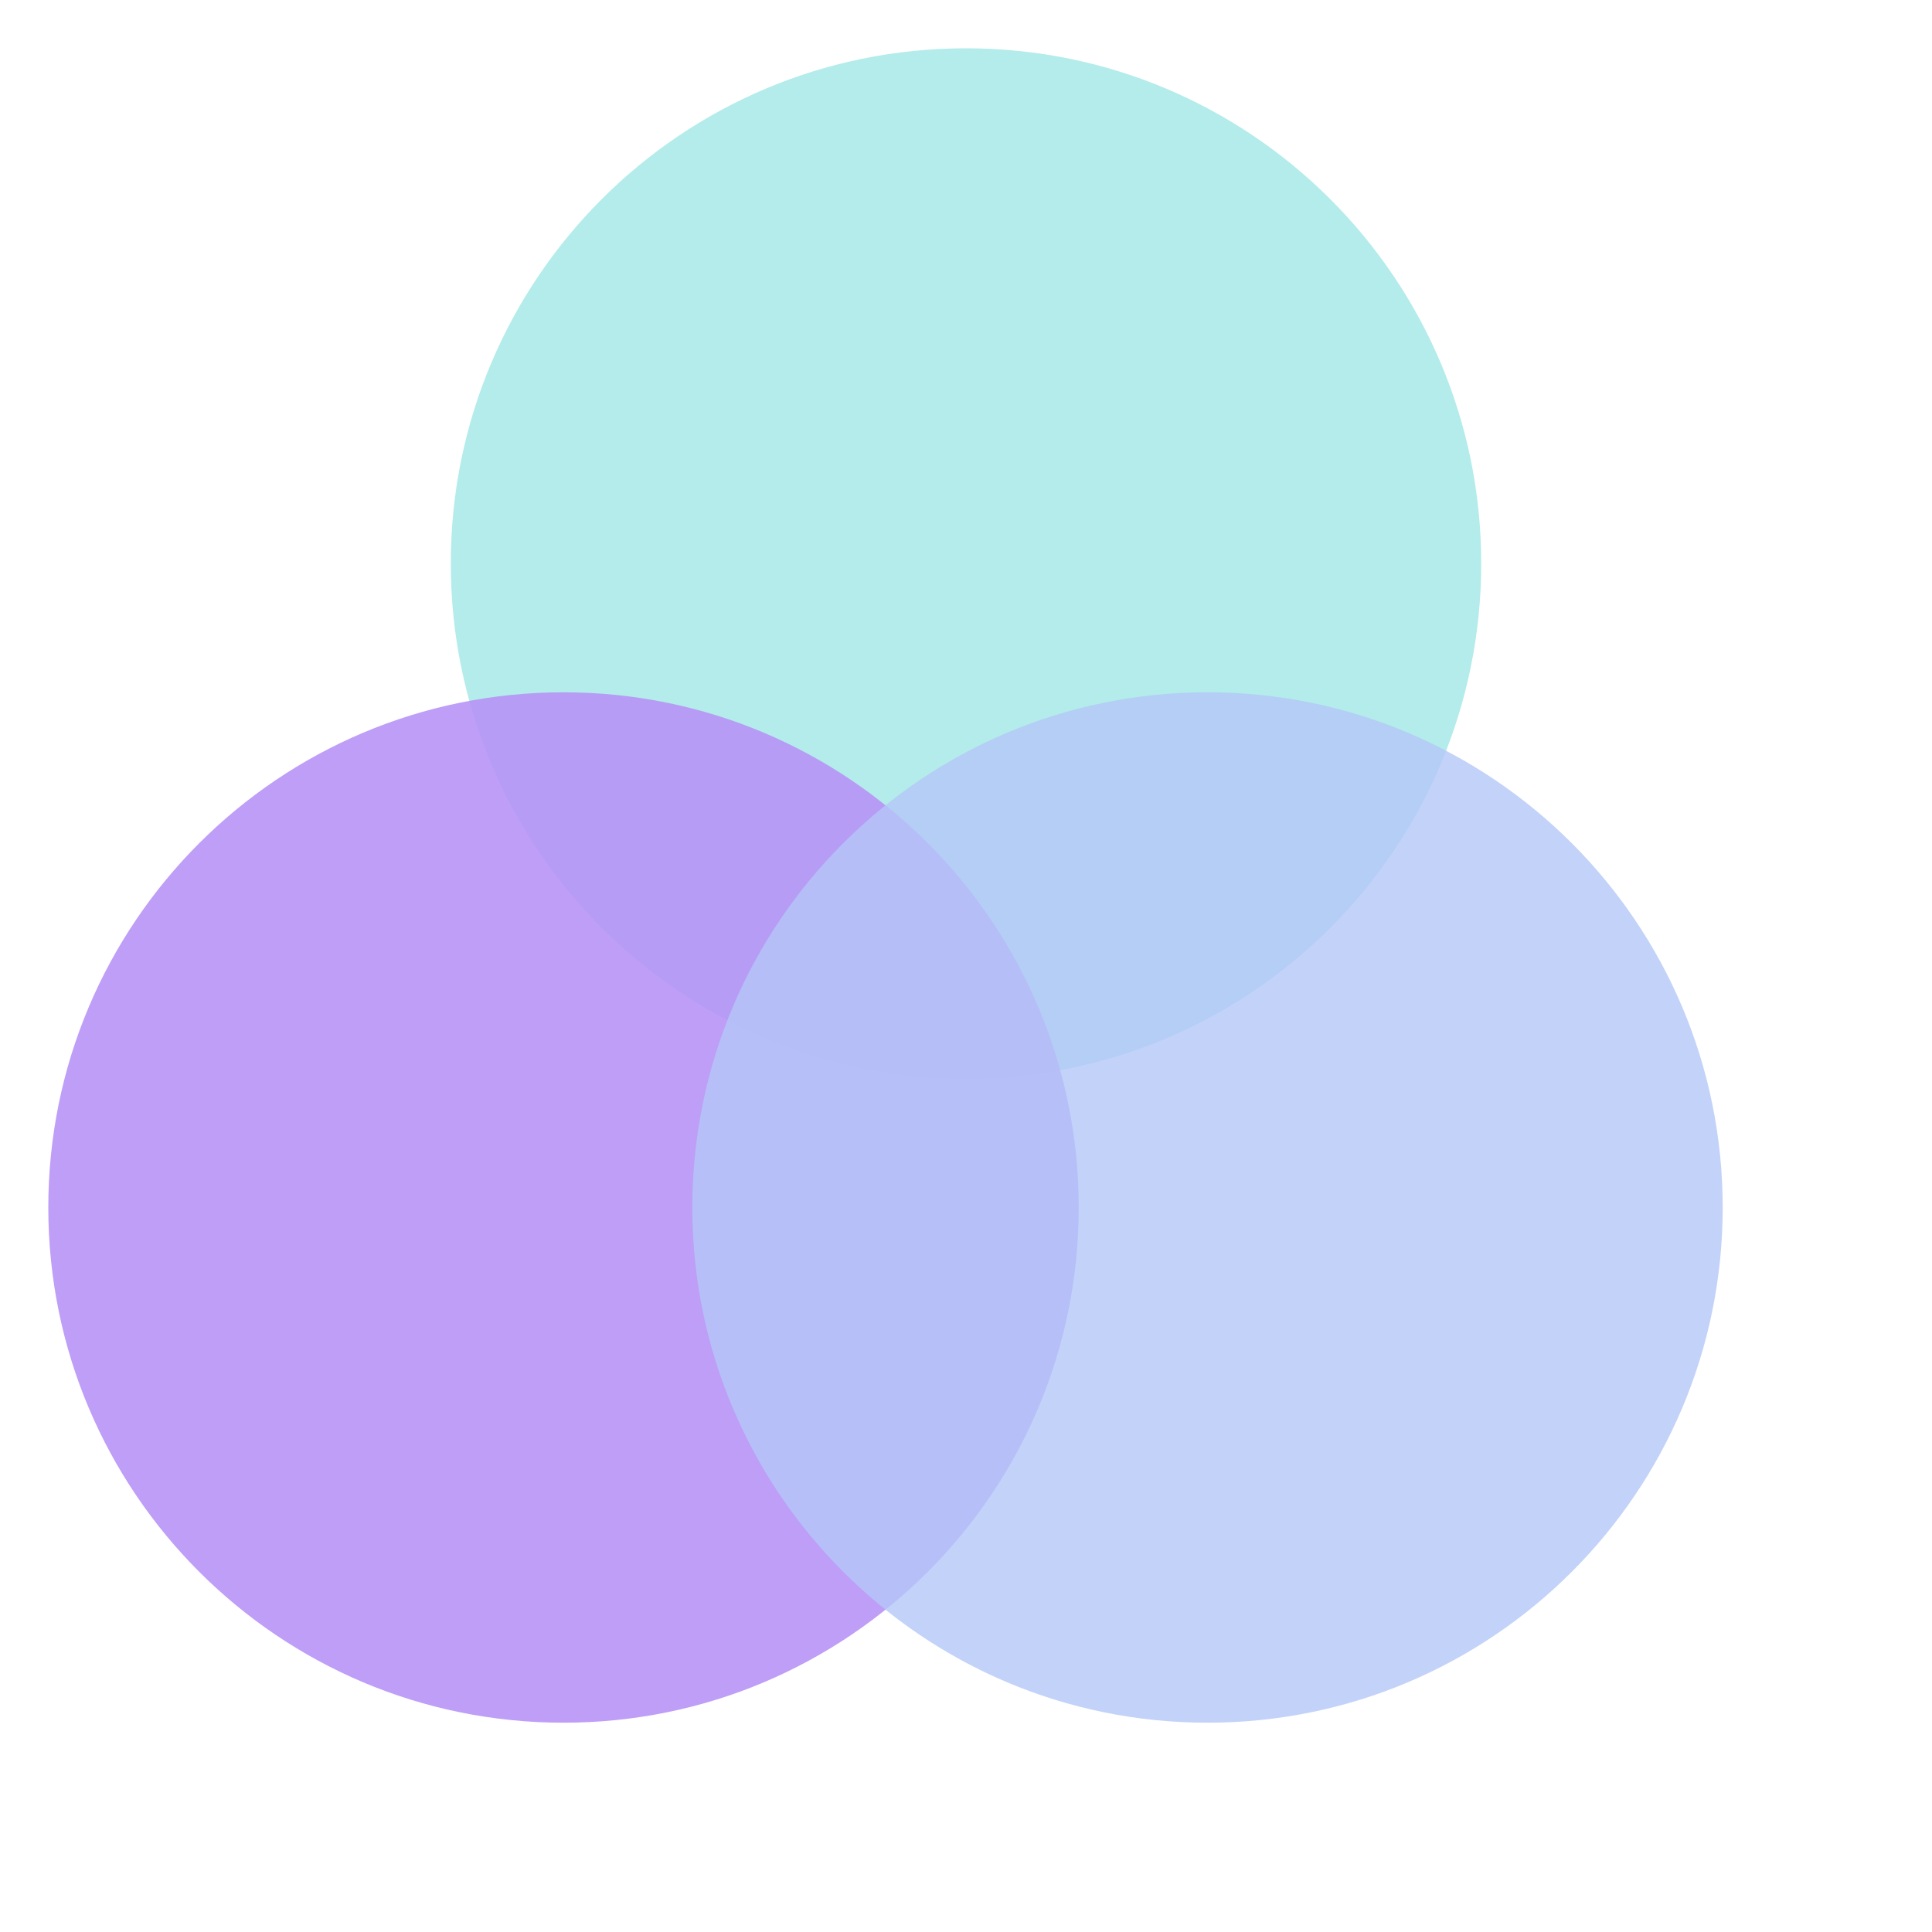
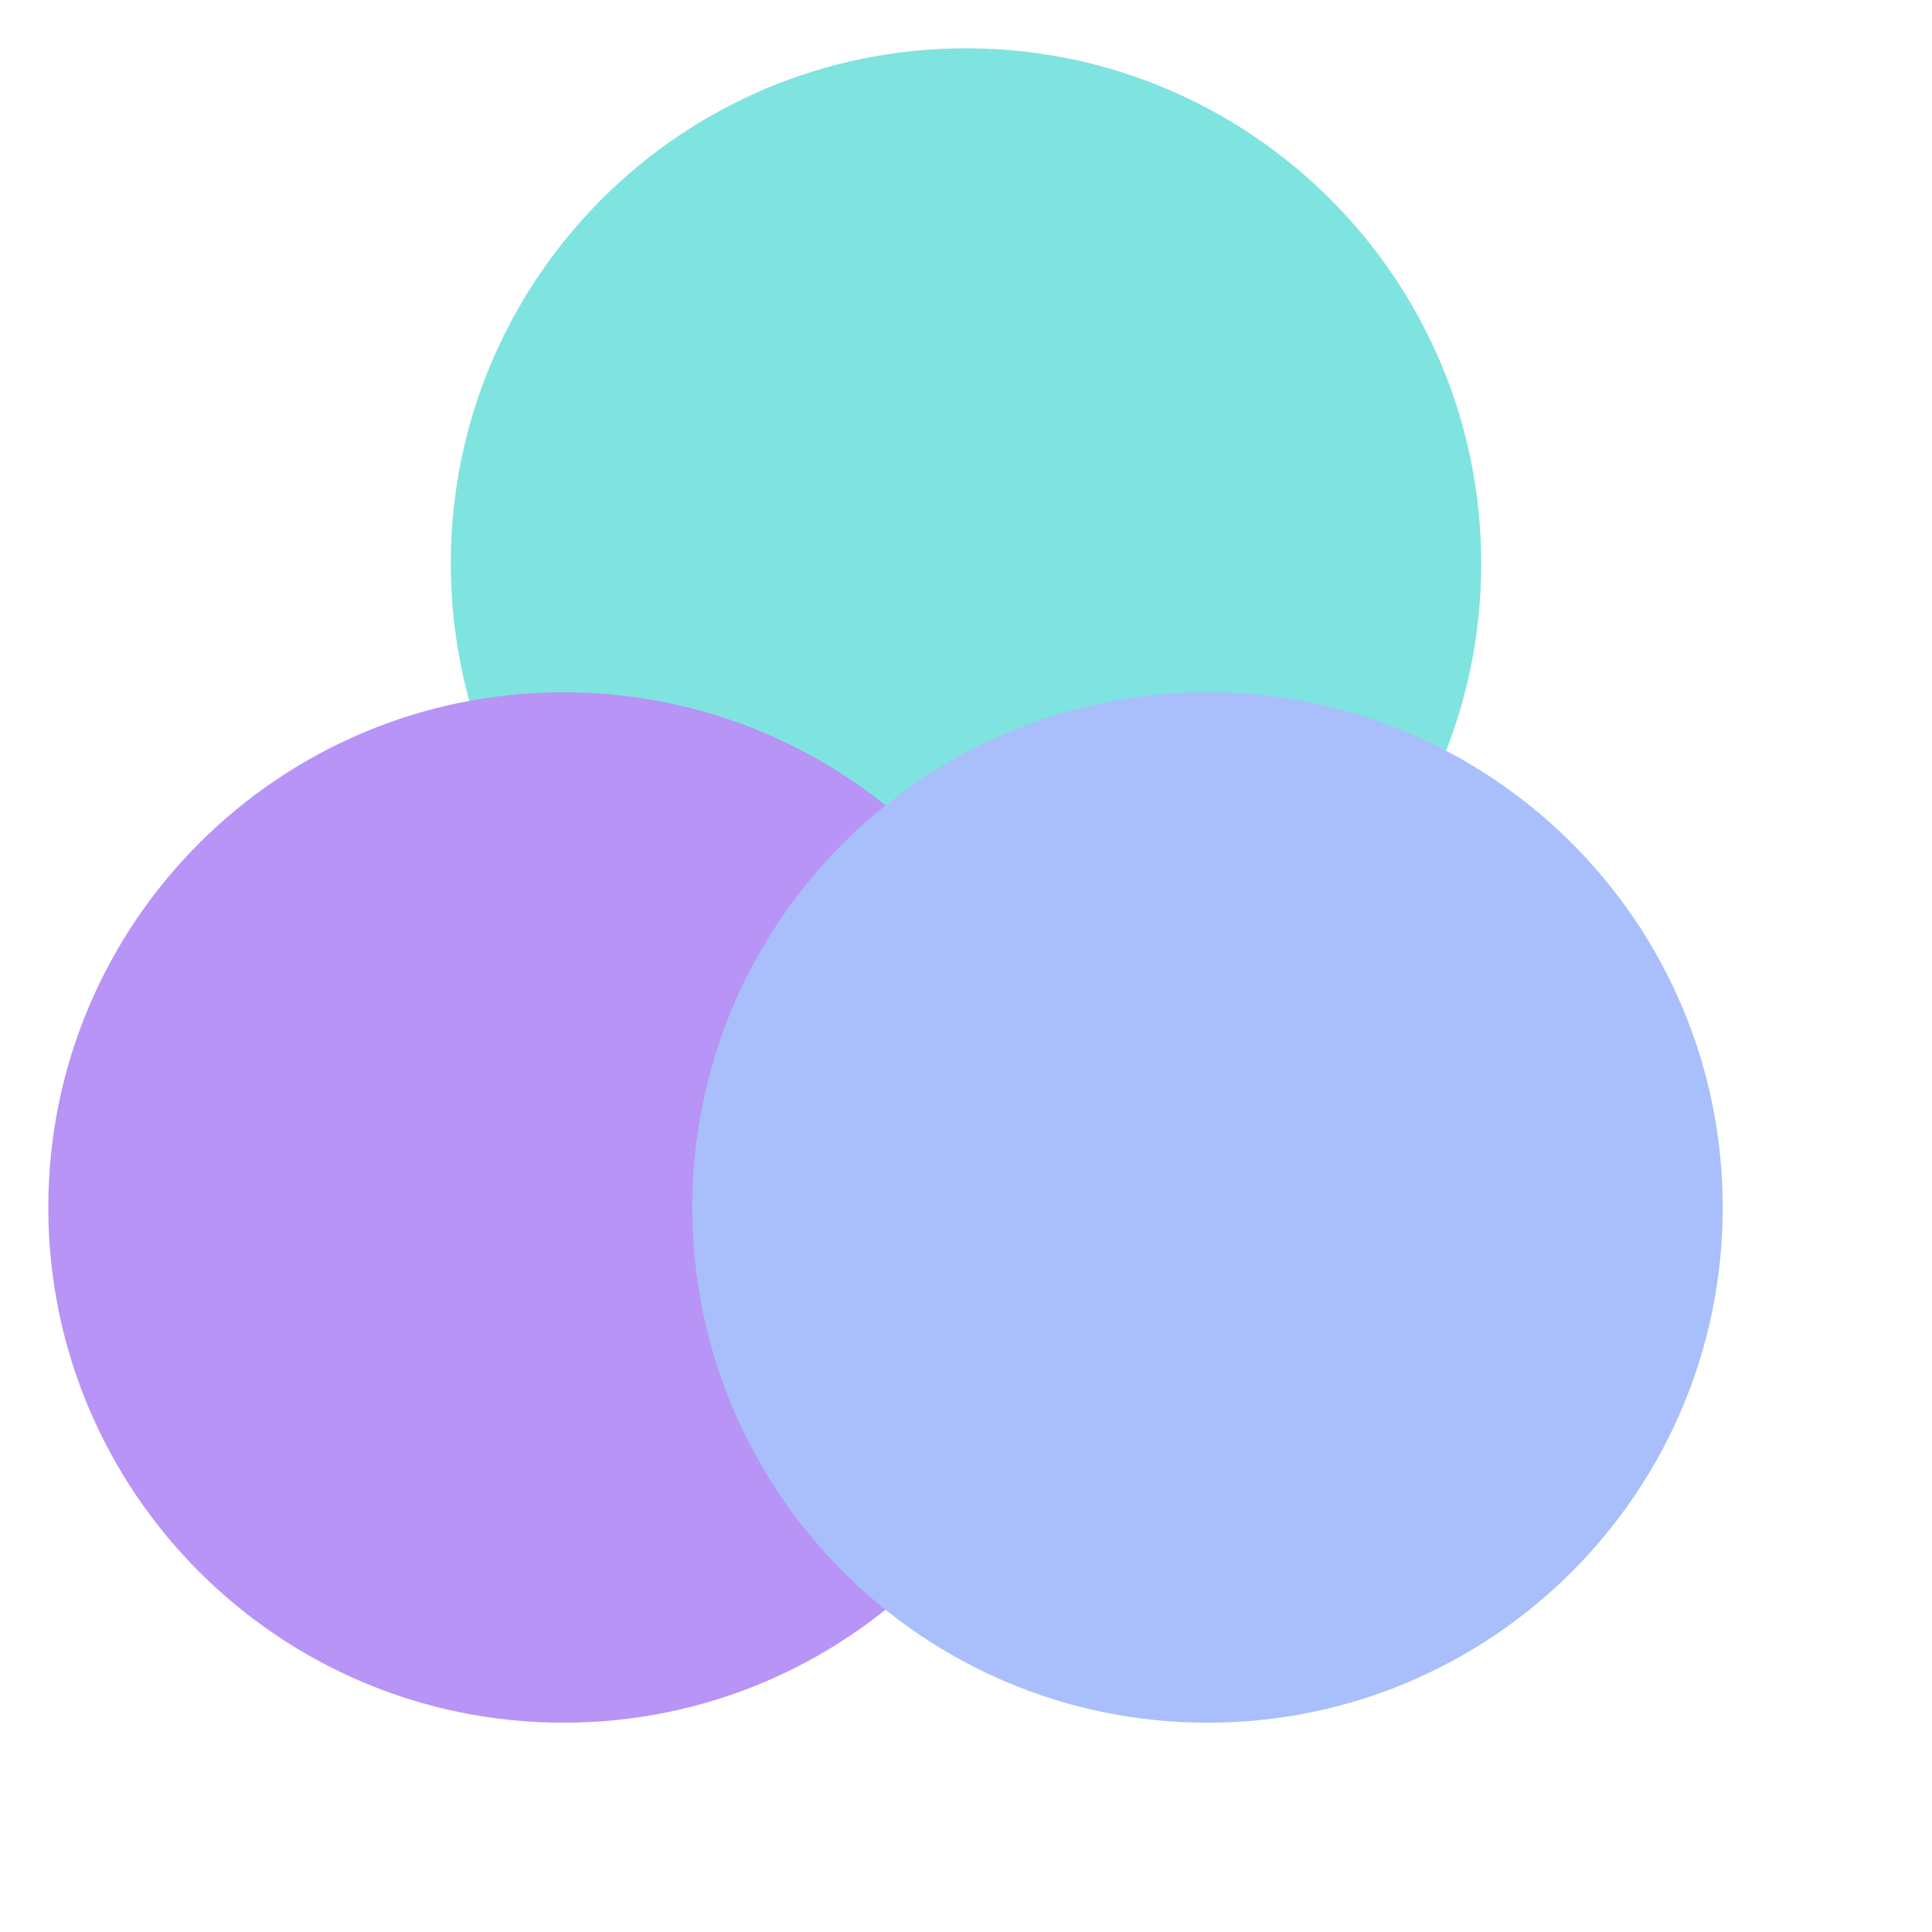
<svg xmlns="http://www.w3.org/2000/svg" width="120" height="120" viewBox="0 0 120 120" fill="none">
-   <circle cx="60" cy="35" r="32" fill="#A0E7E5" opacity="0.8" />
-   <circle cx="35" cy="75" r="32" fill="#B794F6" opacity="0.9" />
-   <circle cx="75" cy="75" r="32" fill="#B4C7F7" opacity="0.8" />
+   <circle cx="60" cy="35" r="32" fill="#7FE3E0" />
+   <circle cx="35" cy="75" r="32" fill="#B794F6" />
+   <circle cx="75" cy="75" r="32" fill="#A8BFFC" />
</svg>
